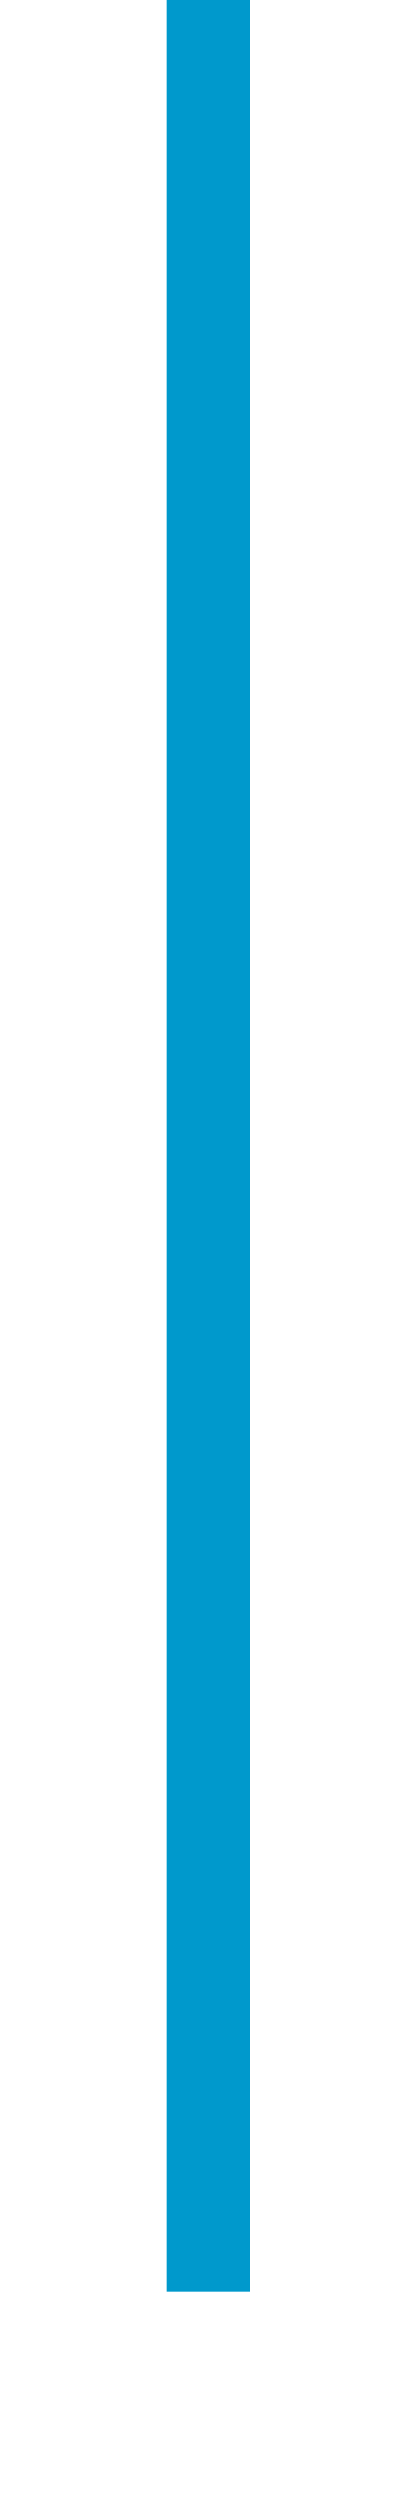
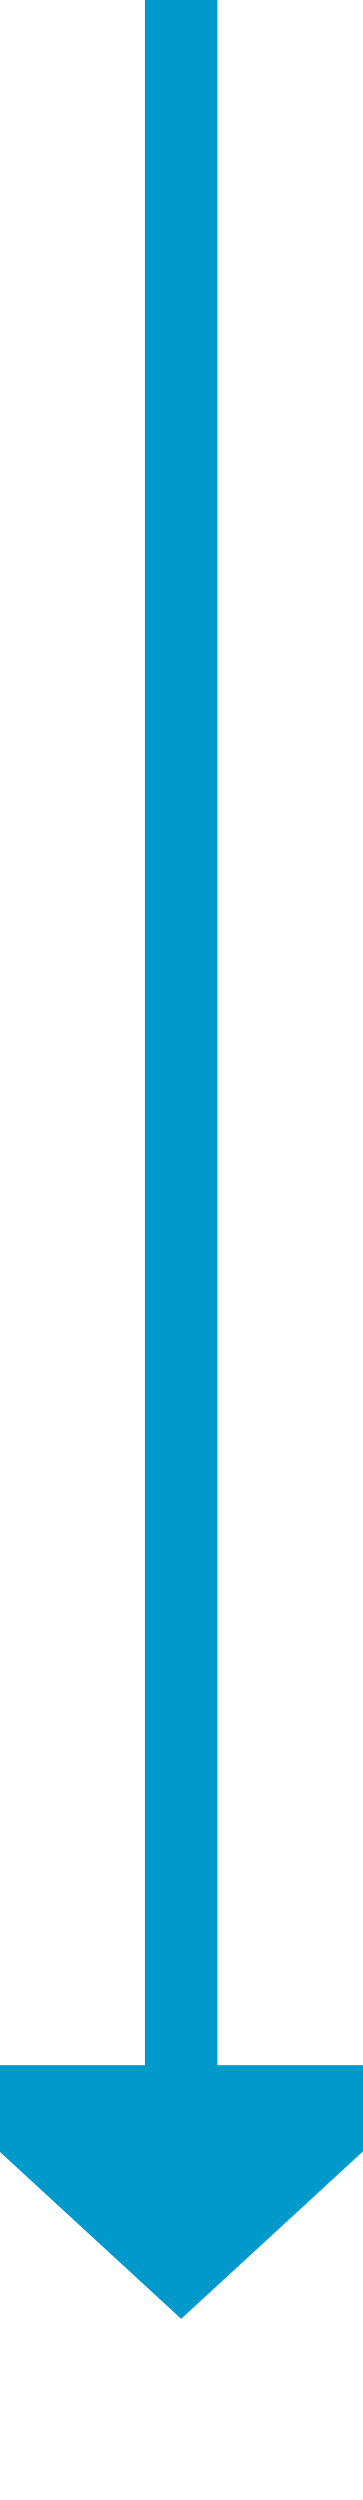
- <svg xmlns="http://www.w3.org/2000/svg" version="1.1" width="10px" height="60px" preserveAspectRatio="xMidYMin meet" viewBox="1168 664  8 60">
-   <path d="M 1172 719  L 1172 664  " stroke-width="2" stroke="#0099cc" fill="none" />
+ <svg xmlns="http://www.w3.org/2000/svg" version="1.1" width="10px" height="69px" preserveAspectRatio="xMidYMin meet" viewBox="596 1294  8 69">
+   <path d="M 600 1294  L 600 1352  " stroke-width="2" stroke="#0099cc" fill="none" />
+   <path d="M 592.4 1351  L 600 1358  L 607.6 1351  L 592.4 1351  Z " fill-rule="nonzero" fill="#0099cc" stroke="none" />
</svg>
